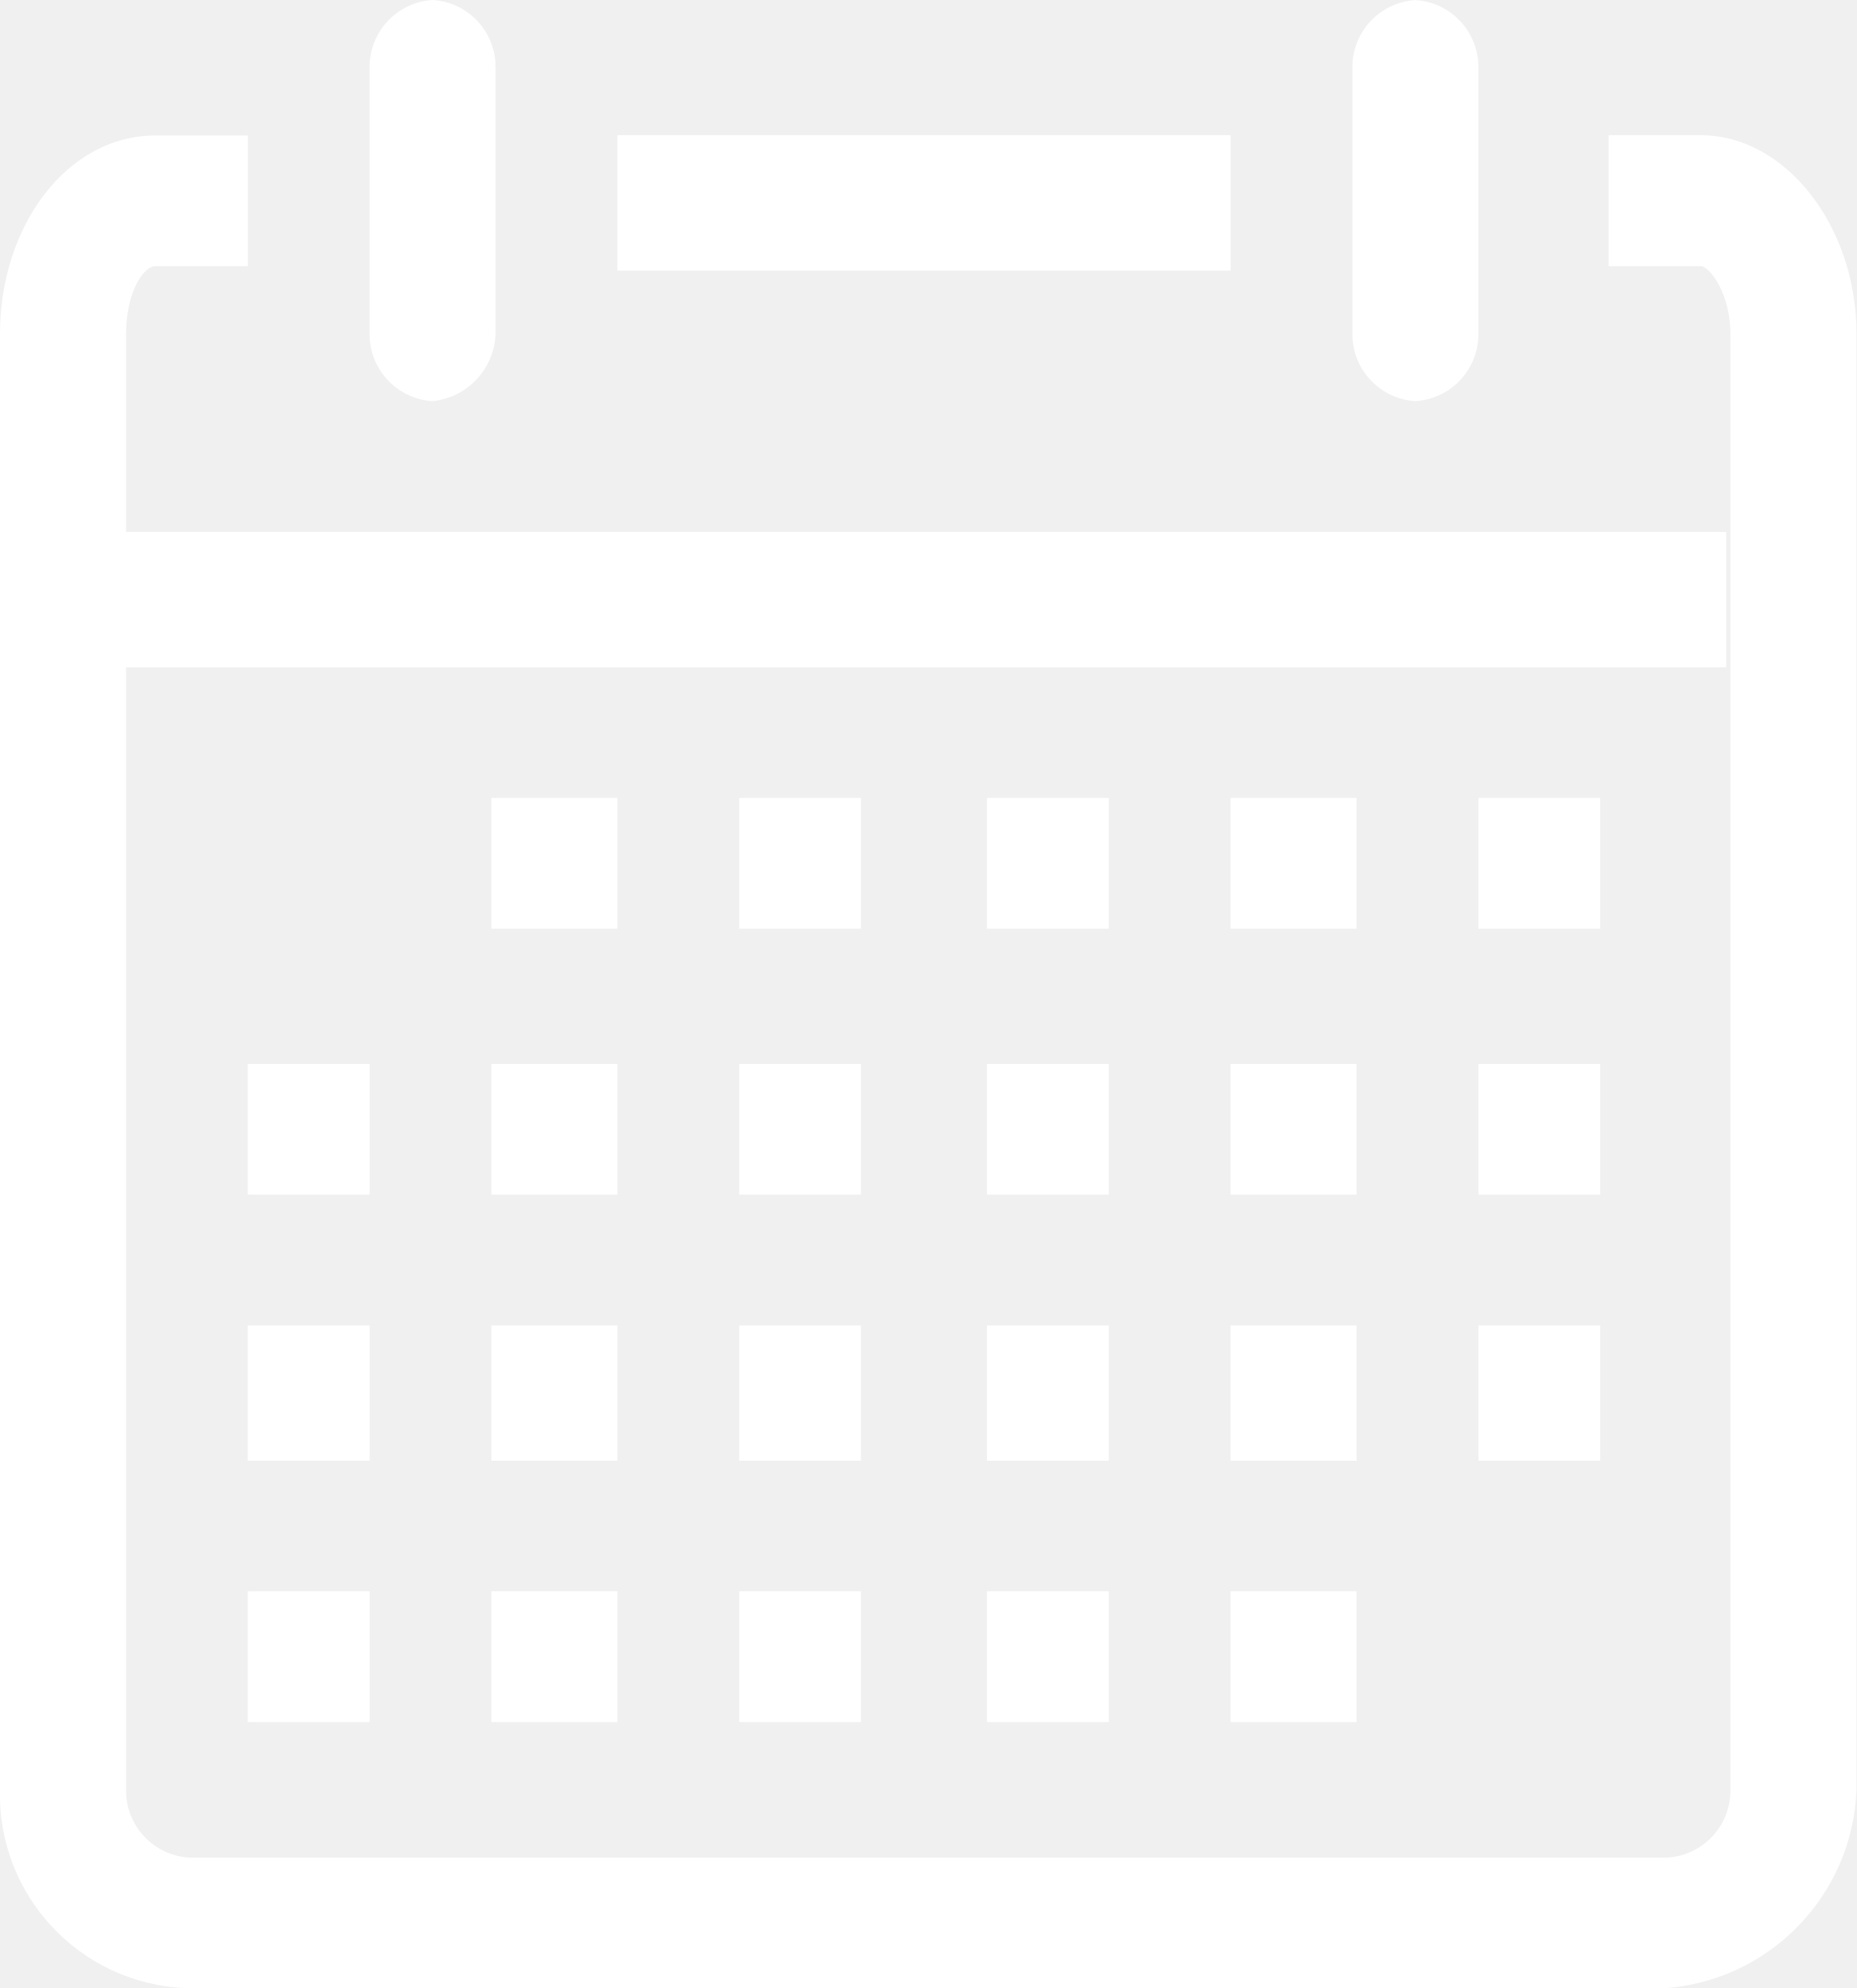
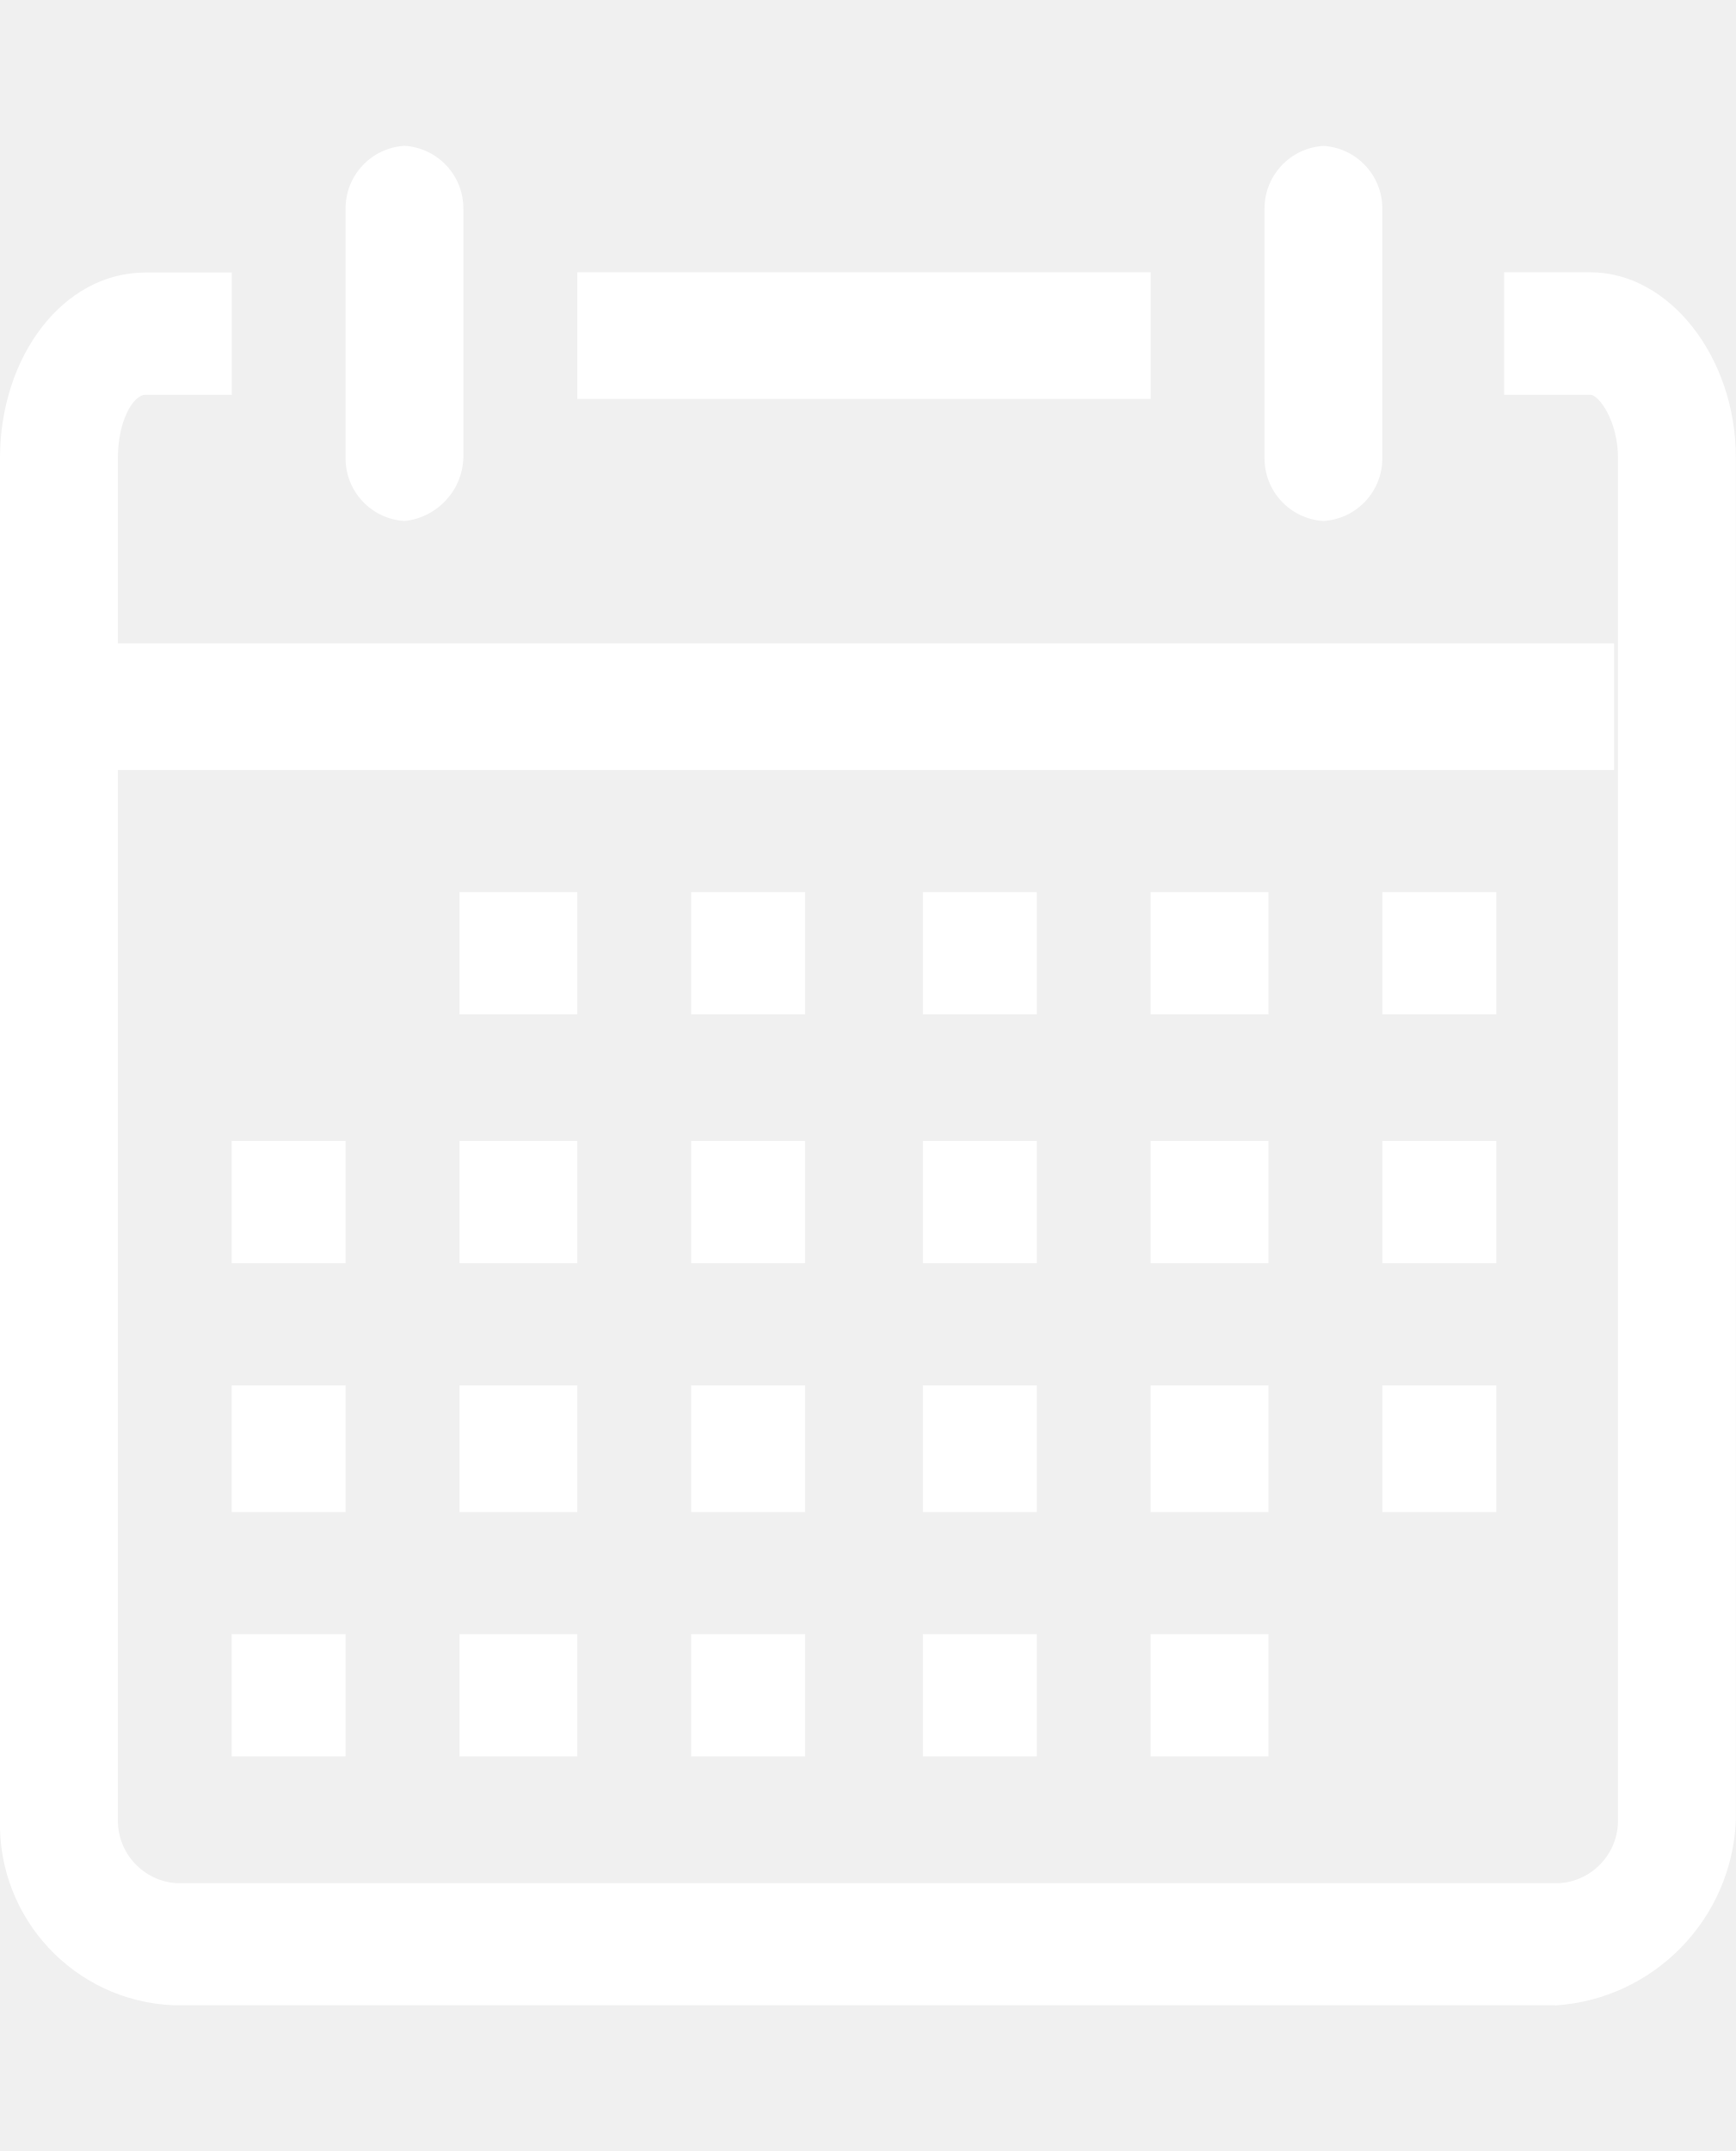
- <svg xmlns="http://www.w3.org/2000/svg" id="_1814093_calendar_events_schedule_icon" data-name="1814093_calendar_events_schedule_icon" width="37.019" height="39.647" viewBox="0 0 37.019 39.647">
+ <svg xmlns="http://www.w3.org/2000/svg" id="_1814093_calendar_events_schedule_icon" data-name="1814093_calendar_events_schedule_icon" width="32" height="39.647" viewBox="0 0 37.019 39.647">
  <g id="Icon-Calendar" transform="translate(0 0)">
    <path id="Fill-133" d="M13.166-428.149H-16.315A3.862,3.862,0,0,1-20-432.1v-29.039c0-2.158,1.34-3.956,3.1-3.956h1.843v2.607H-16.9c-.251,0-.586.539-.586,1.349V-432.1a1.338,1.338,0,0,0,1.256,1.349H13.25a1.338,1.338,0,0,0,1.256-1.349v-29.039c0-.809-.419-1.349-.586-1.349H12.077V-465.1H13.92c1.675,0,3.1,1.8,3.1,3.956V-432.1a4.124,4.124,0,0,1-3.853,3.956" transform="translate(20 467.797)" fill="#fff" />
    <path id="Fill-134" d="M-9.944-460.1a1.338,1.338,0,0,1-1.256-1.349v-5.3A1.338,1.338,0,0,1-9.944-468.1a1.338,1.338,0,0,1,1.256,1.349v5.3A1.4,1.4,0,0,1-9.944-460.1" transform="translate(18.57 468.1)" fill="#fff" />
    <path id="Fill-135" d="M13.456-460.1a1.338,1.338,0,0,1-1.256-1.349v-5.3a1.338,1.338,0,0,1,1.256-1.349,1.338,1.338,0,0,1,1.256,1.349v5.3a1.338,1.338,0,0,1-1.256,1.349" transform="translate(14.768 468.1)" fill="#fff" />
    <path id="Fill-136" d="M-5.3-465.1H6.928v2.7H-5.3Z" transform="translate(17.612 467.797)" fill="#fff" />
    <path id="Fill-137" d="M-17.1-456.3H14.893v2.7H-17.1Z" transform="translate(19.529 466.909)" fill="#fff" />
    <path id="Fill-138" d="M15.2-450.4h2.429v2.607H15.2Z" transform="translate(14.281 466.313)" fill="#fff" />
    <path id="Fill-139" d="M9.3-450.4h2.513v2.607H9.3Z" transform="translate(15.239 466.313)" fill="#fff" />
    <path id="Fill-140" d="M3.5-450.4H5.929v2.607H3.5Z" transform="translate(16.182 466.313)" fill="#fff" />
    <path id="Fill-141" d="M-2.4-450.4H.029v2.607H-2.4Z" transform="translate(17.14 466.313)" fill="#fff" />
    <path id="Fill-142" d="M-8.3-450.4h2.513v2.607H-8.3Z" transform="translate(18.099 466.313)" fill="#fff" />
    <path id="Fill-143" d="M15.2-444.5h2.429v2.607H15.2Z" transform="translate(14.281 465.718)" fill="#fff" />
    <path id="Fill-144" d="M9.3-444.5h2.513v2.607H9.3Z" transform="translate(15.239 465.718)" fill="#fff" />
    <path id="Fill-145" d="M3.5-444.5H5.929v2.607H3.5Z" transform="translate(16.182 465.718)" fill="#fff" />
    <path id="Fill-146" d="M-2.4-444.5H.029v2.607H-2.4Z" transform="translate(17.14 465.718)" fill="#fff" />
    <path id="Fill-147" d="M-8.3-444.5h2.513v2.607H-8.3Z" transform="translate(18.099 465.718)" fill="#fff" />
    <path id="Fill-148" d="M-14.1-444.5h2.429v2.607H-14.1Z" transform="translate(19.041 465.718)" fill="#fff" />
    <path id="Fill-149" d="M15.2-438.7h2.429v2.7H15.2Z" transform="translate(14.281 465.132)" fill="#fff" />
    <path id="Fill-150" d="M9.3-438.7h2.513v2.7H9.3Z" transform="translate(15.239 465.132)" fill="#fff" />
    <path id="Fill-151" d="M3.5-438.7H5.929v2.7H3.5Z" transform="translate(16.182 465.132)" fill="#fff" />
    <path id="Fill-152" d="M-2.4-438.7H.029v2.7H-2.4Z" transform="translate(17.14 465.132)" fill="#fff" />
    <path id="Fill-153" d="M-8.3-438.7h2.513v2.7H-8.3Z" transform="translate(18.099 465.132)" fill="#fff" />
    <path id="Fill-154" d="M-14.1-438.7h2.429v2.7H-14.1Z" transform="translate(19.041 465.132)" fill="#fff" />
    <path id="Fill-155" d="M9.3-432.8h2.513v2.607H9.3Z" transform="translate(15.239 464.536)" fill="#fff" />
    <path id="Fill-156" d="M3.5-432.8H5.929v2.607H3.5Z" transform="translate(16.182 464.536)" fill="#fff" />
    <path id="Fill-157" d="M-2.4-432.8H.029v2.607H-2.4Z" transform="translate(17.14 464.536)" fill="#fff" />
    <path id="Fill-158" d="M-8.3-432.8h2.513v2.607H-8.3Z" transform="translate(18.099 464.536)" fill="#fff" />
    <path id="Fill-159" d="M-14.1-432.8h2.429v2.607H-14.1Z" transform="translate(19.041 464.536)" fill="#fff" />
  </g>
</svg>
